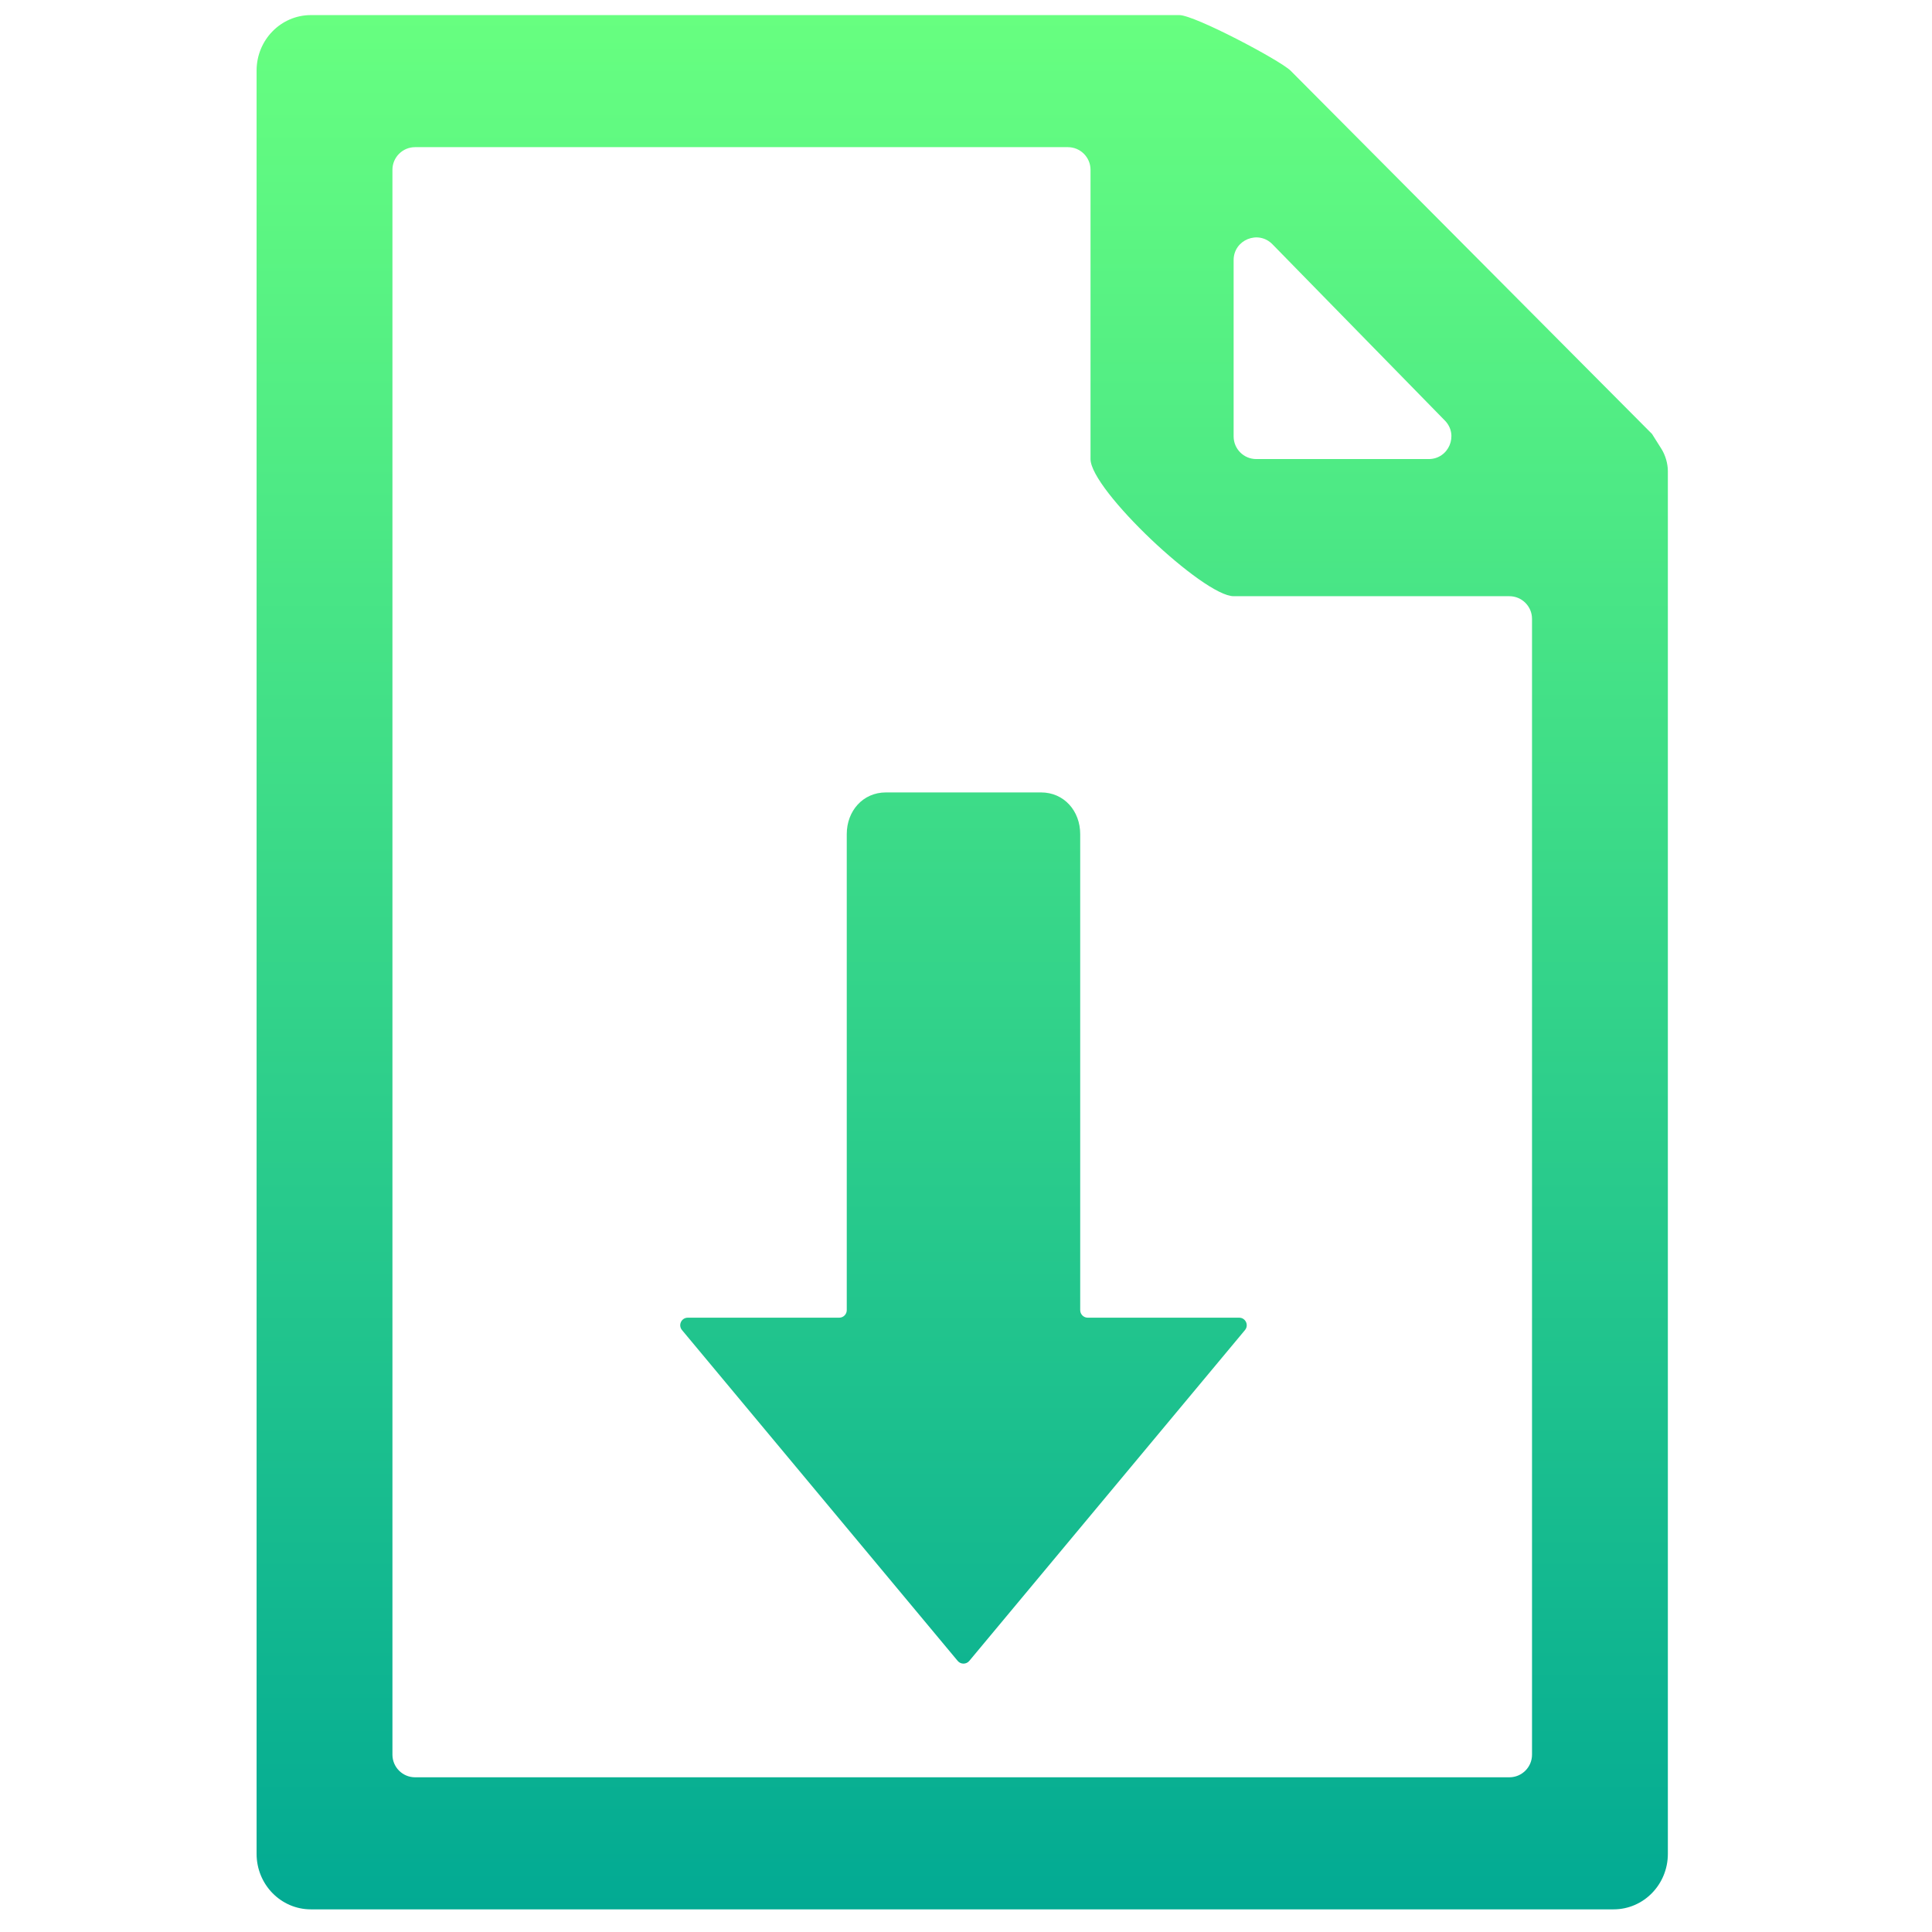
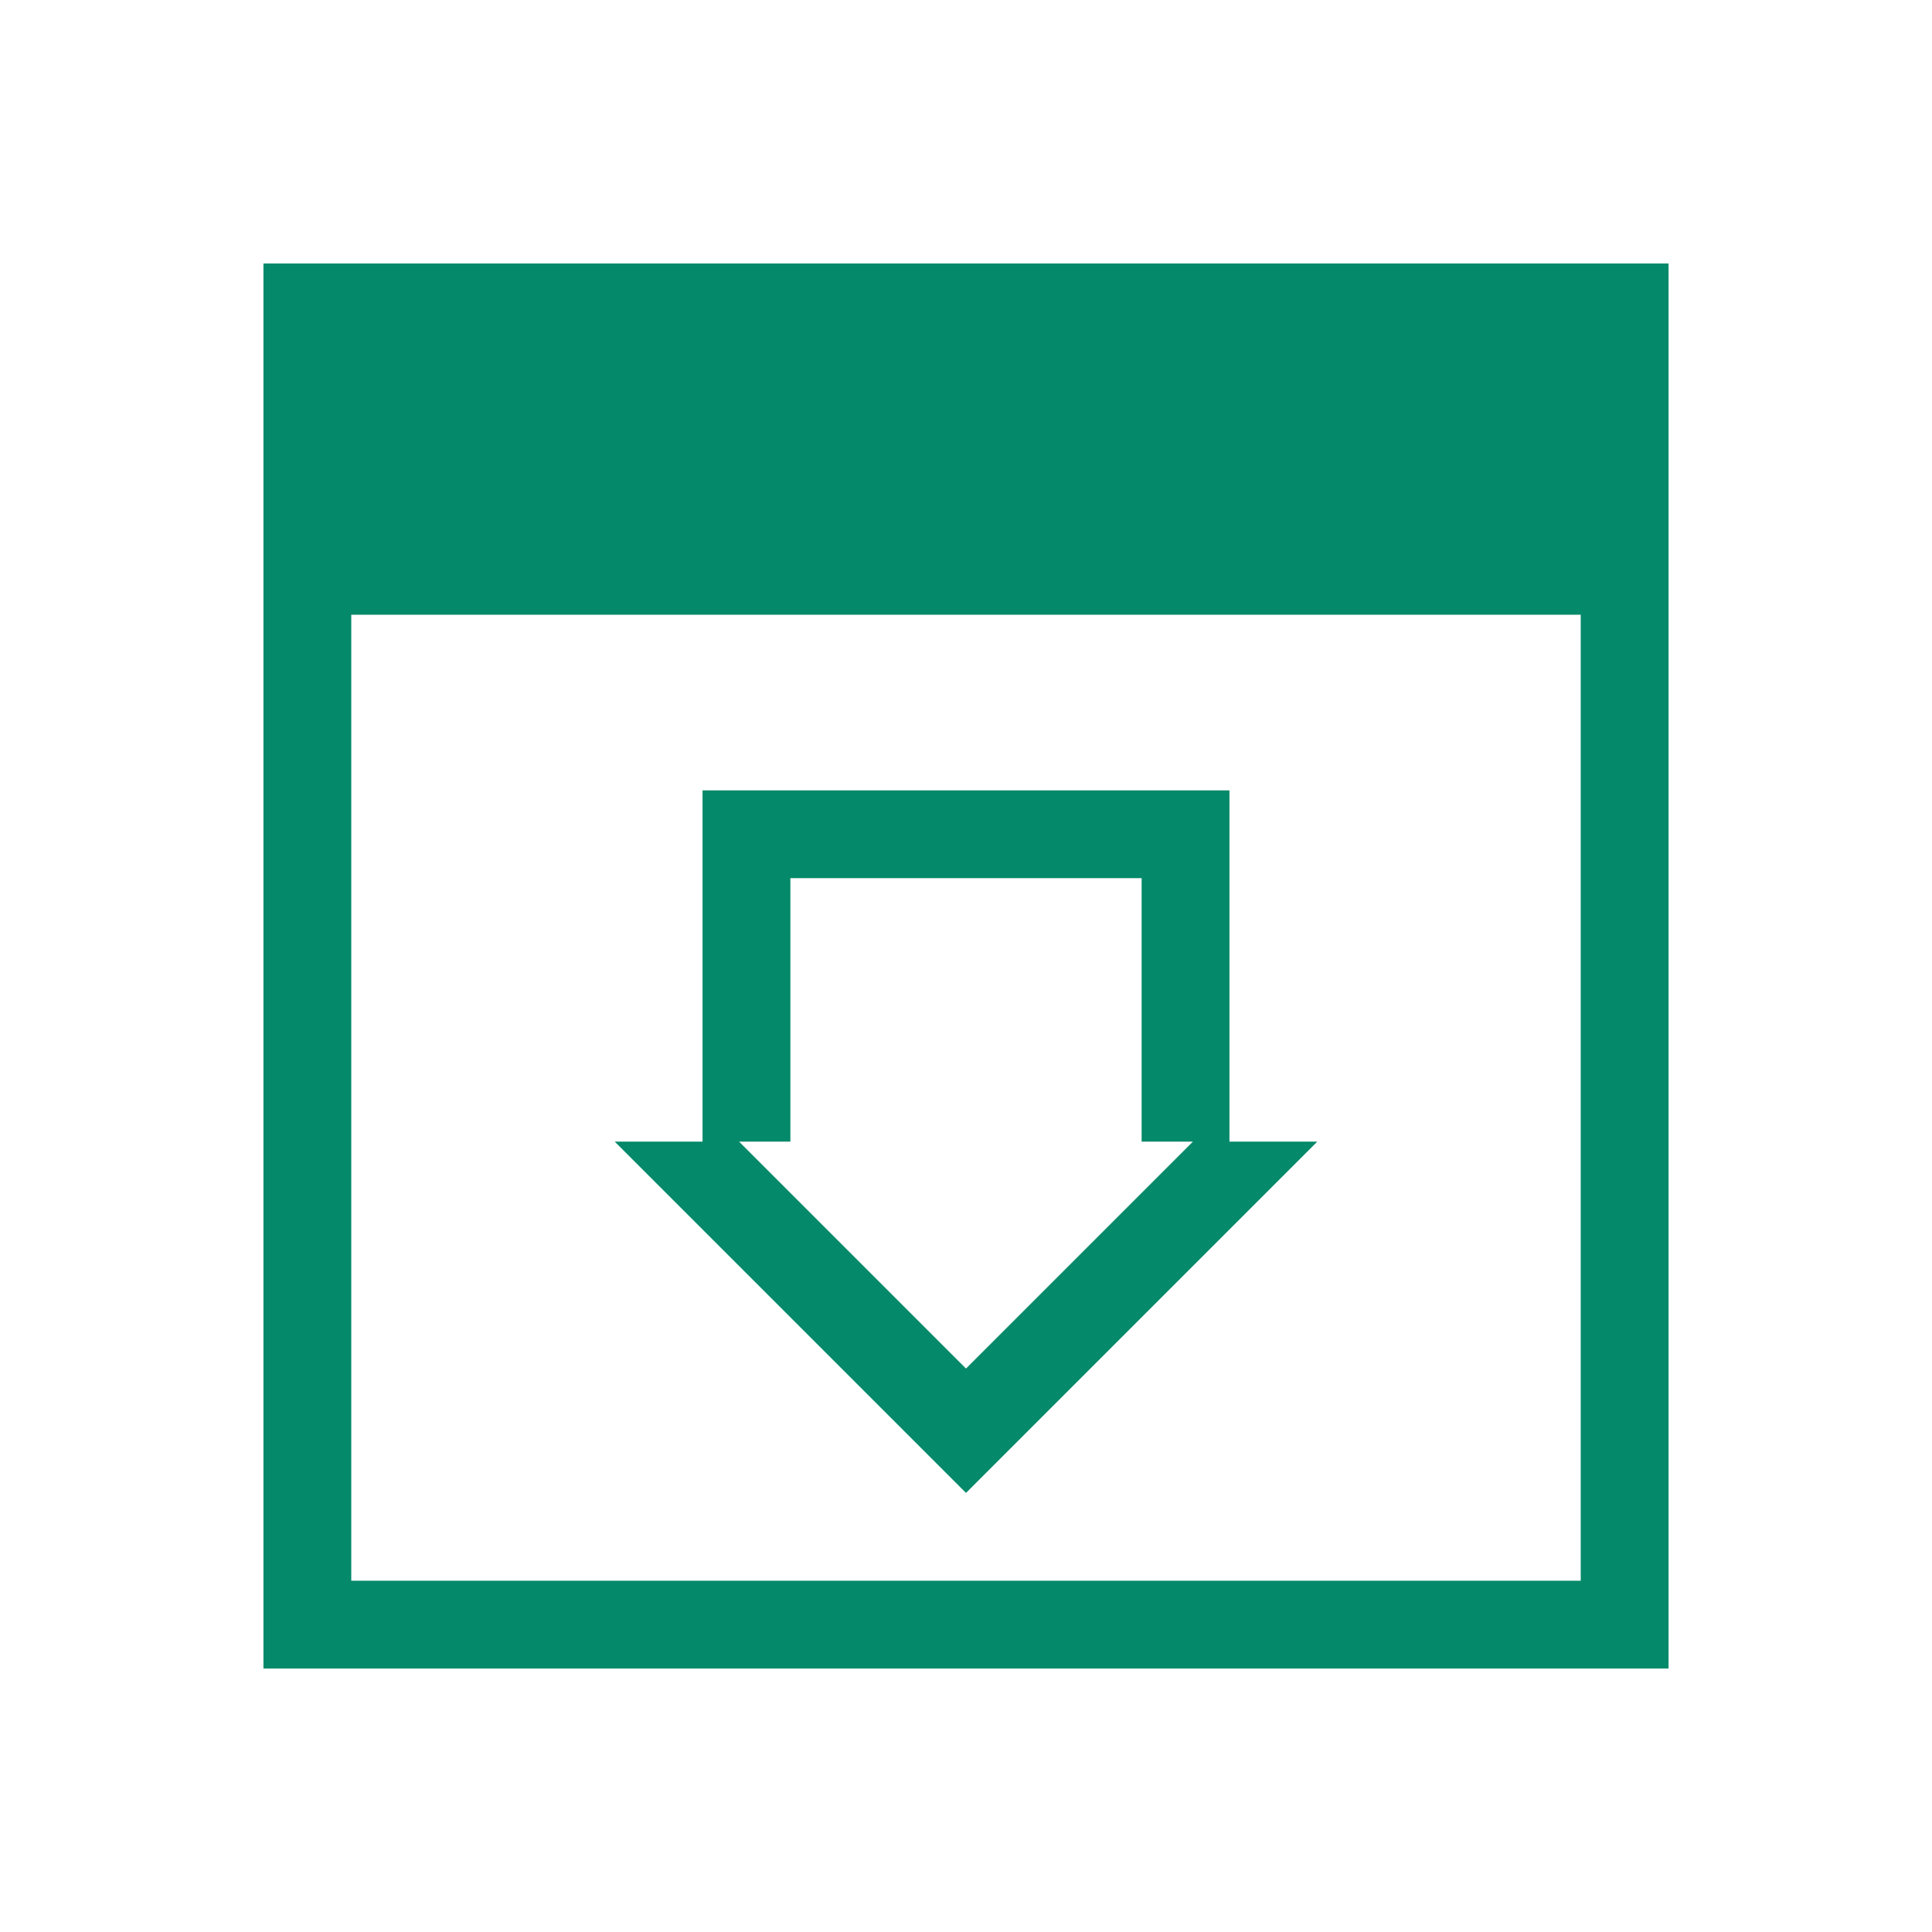
- <svg xmlns="http://www.w3.org/2000/svg" width="256" height="256" viewBox="0 0 256 256" fill="none">
-   <path fill-rule="evenodd" clip-rule="evenodd" d="M220.141 59.468C220.677 60.318 221 61.433 221 62.437V68.182V245.646C221 249.708 217.78 253 213.808 253H41.192C37.22 253 34 249.708 34 245.646V9.354C34 5.292 37.22 2 41.192 2H156.269C158.291 2 169.555 7.957 171 9.354L218.9 57.5C218.9 57.5 219.068 57.767 219.309 58.149C219.546 58.525 219.854 59.013 220.141 59.468ZM168.606 32.367C166.726 30.444 163.462 31.775 163.462 34.464V57.828C163.462 59.485 164.805 60.828 166.462 60.828H189.313C191.97 60.828 193.316 57.63 191.458 55.73L168.606 32.367ZM52 232.5C52 234.157 53.343 235.5 55 235.5H200C201.657 235.5 203 234.157 203 232.5V82C203 80.343 201.657 79 200 79H163.462C159.489 79 144.5 64.889 144.5 60.828V22.5C144.5 20.843 143.157 19.5 141.5 19.5H55C53.343 19.5 52 20.843 52 22.5V232.5ZM112.2 110.524C112.2 107.464 114.33 105 117.39 105H137.943C141.003 105 143.133 107.464 143.133 110.524V173.6C143.133 174.152 143.581 174.6 144.133 174.6H164.198C165.046 174.6 165.509 175.589 164.967 176.24L128.435 220.078C128.035 220.558 127.298 220.558 126.898 220.078L90.367 176.24C89.824 175.589 90.287 174.6 91.135 174.6H111.2C111.752 174.6 112.2 174.152 112.2 173.6V110.524Z" fill="url(#paint0_linear)" />
-   <defs>
-     <linearGradient id="paint0_linear" x1="127.5" y1="253" x2="127.5" y2="2" gradientUnits="userSpaceOnUse">
-       <stop stop-color="#02AA93" />
-       <stop offset="1" stop-color="#67FF80" />
-     </linearGradient>
-   </defs>
+ <svg xmlns="http://www.w3.org/2000/svg" width="22" version="1.1" height="22">
+   <defs id="defs3871" />
+   <path style="fill:#04896a" id="rect4139" d="M 3 3 L 3 7 L 3 19 L 4.334 19 L 19 19 L 19 17.666 L 19 7 L 19 3 L 3 3 z M 4 7 L 7 7 L 16 7 L 18 7 L 18 18 L 4 18 L 4 7 z M 8 9 L 8 10 L 8 13 L 7 13 L 11 17 L 15 13 L 14 13 L 14 10 L 14 9 L 8 9 z M 9 10 L 13 10 L 13 13 L 13.584 13 L 11 15.584 L 8.416 13 L 9 13 L 9 10 z " transform="matrix(1 0 0 1 0 -0.000031)" />
</svg>
